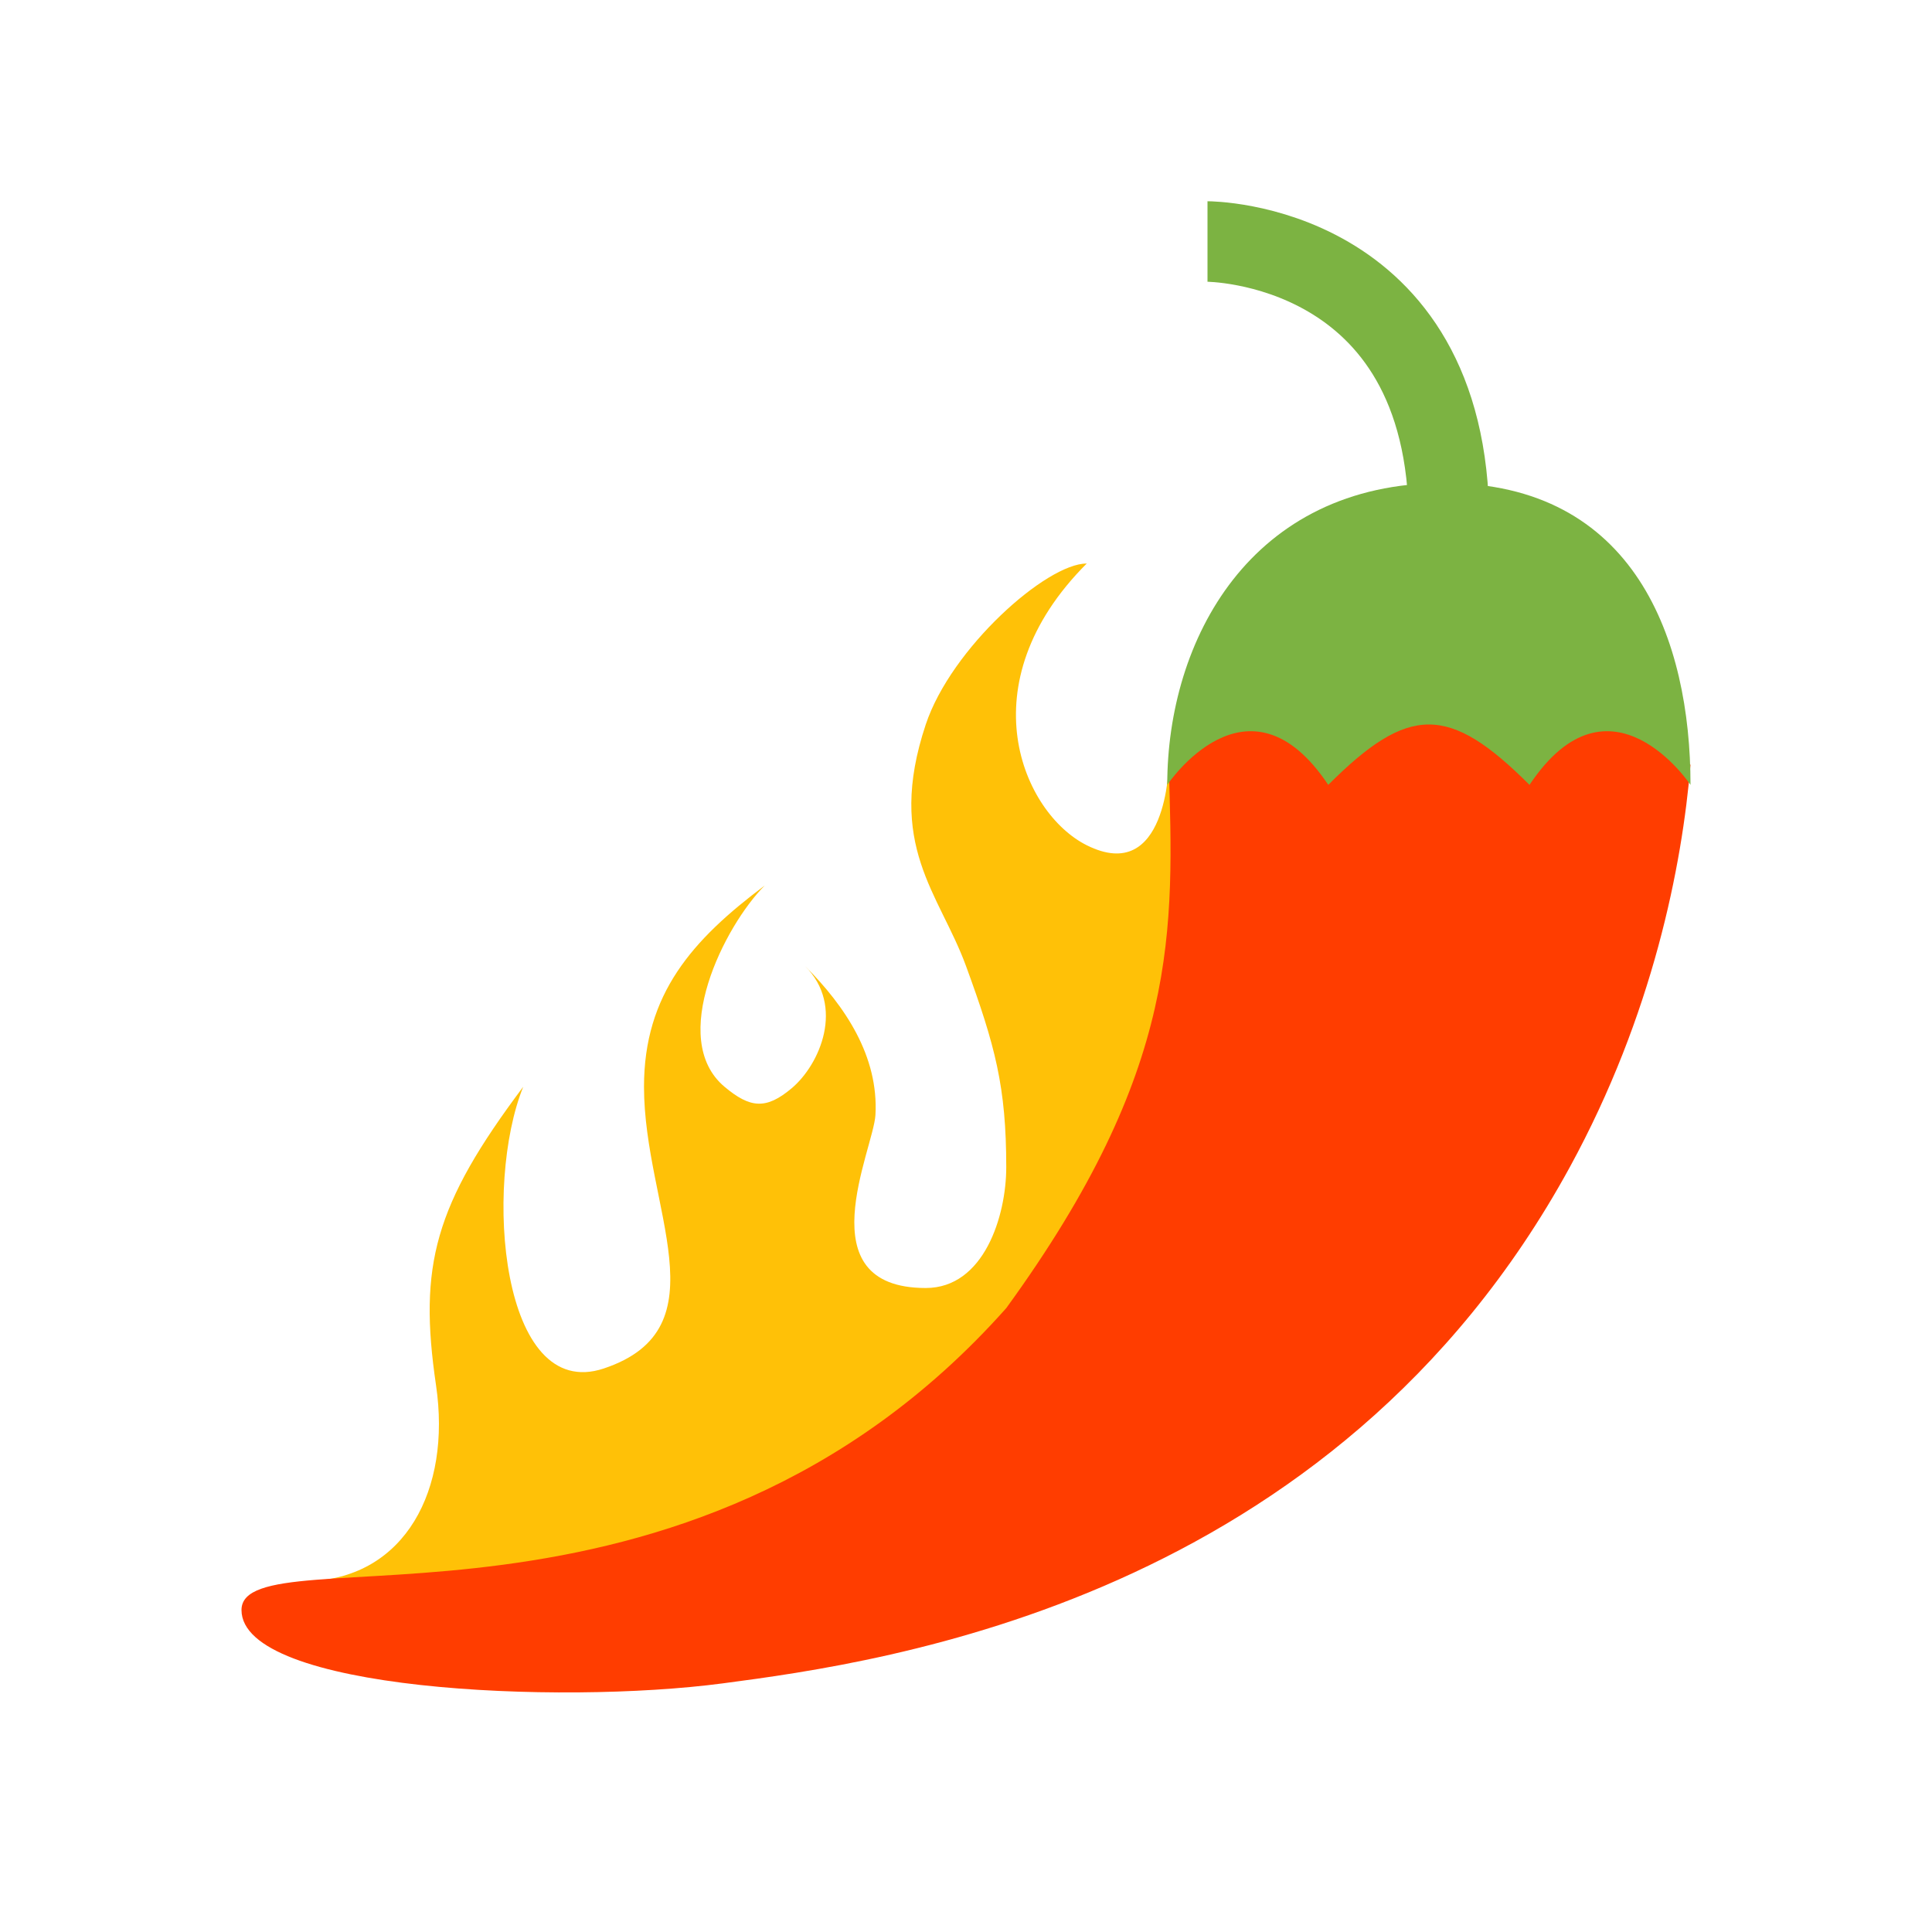
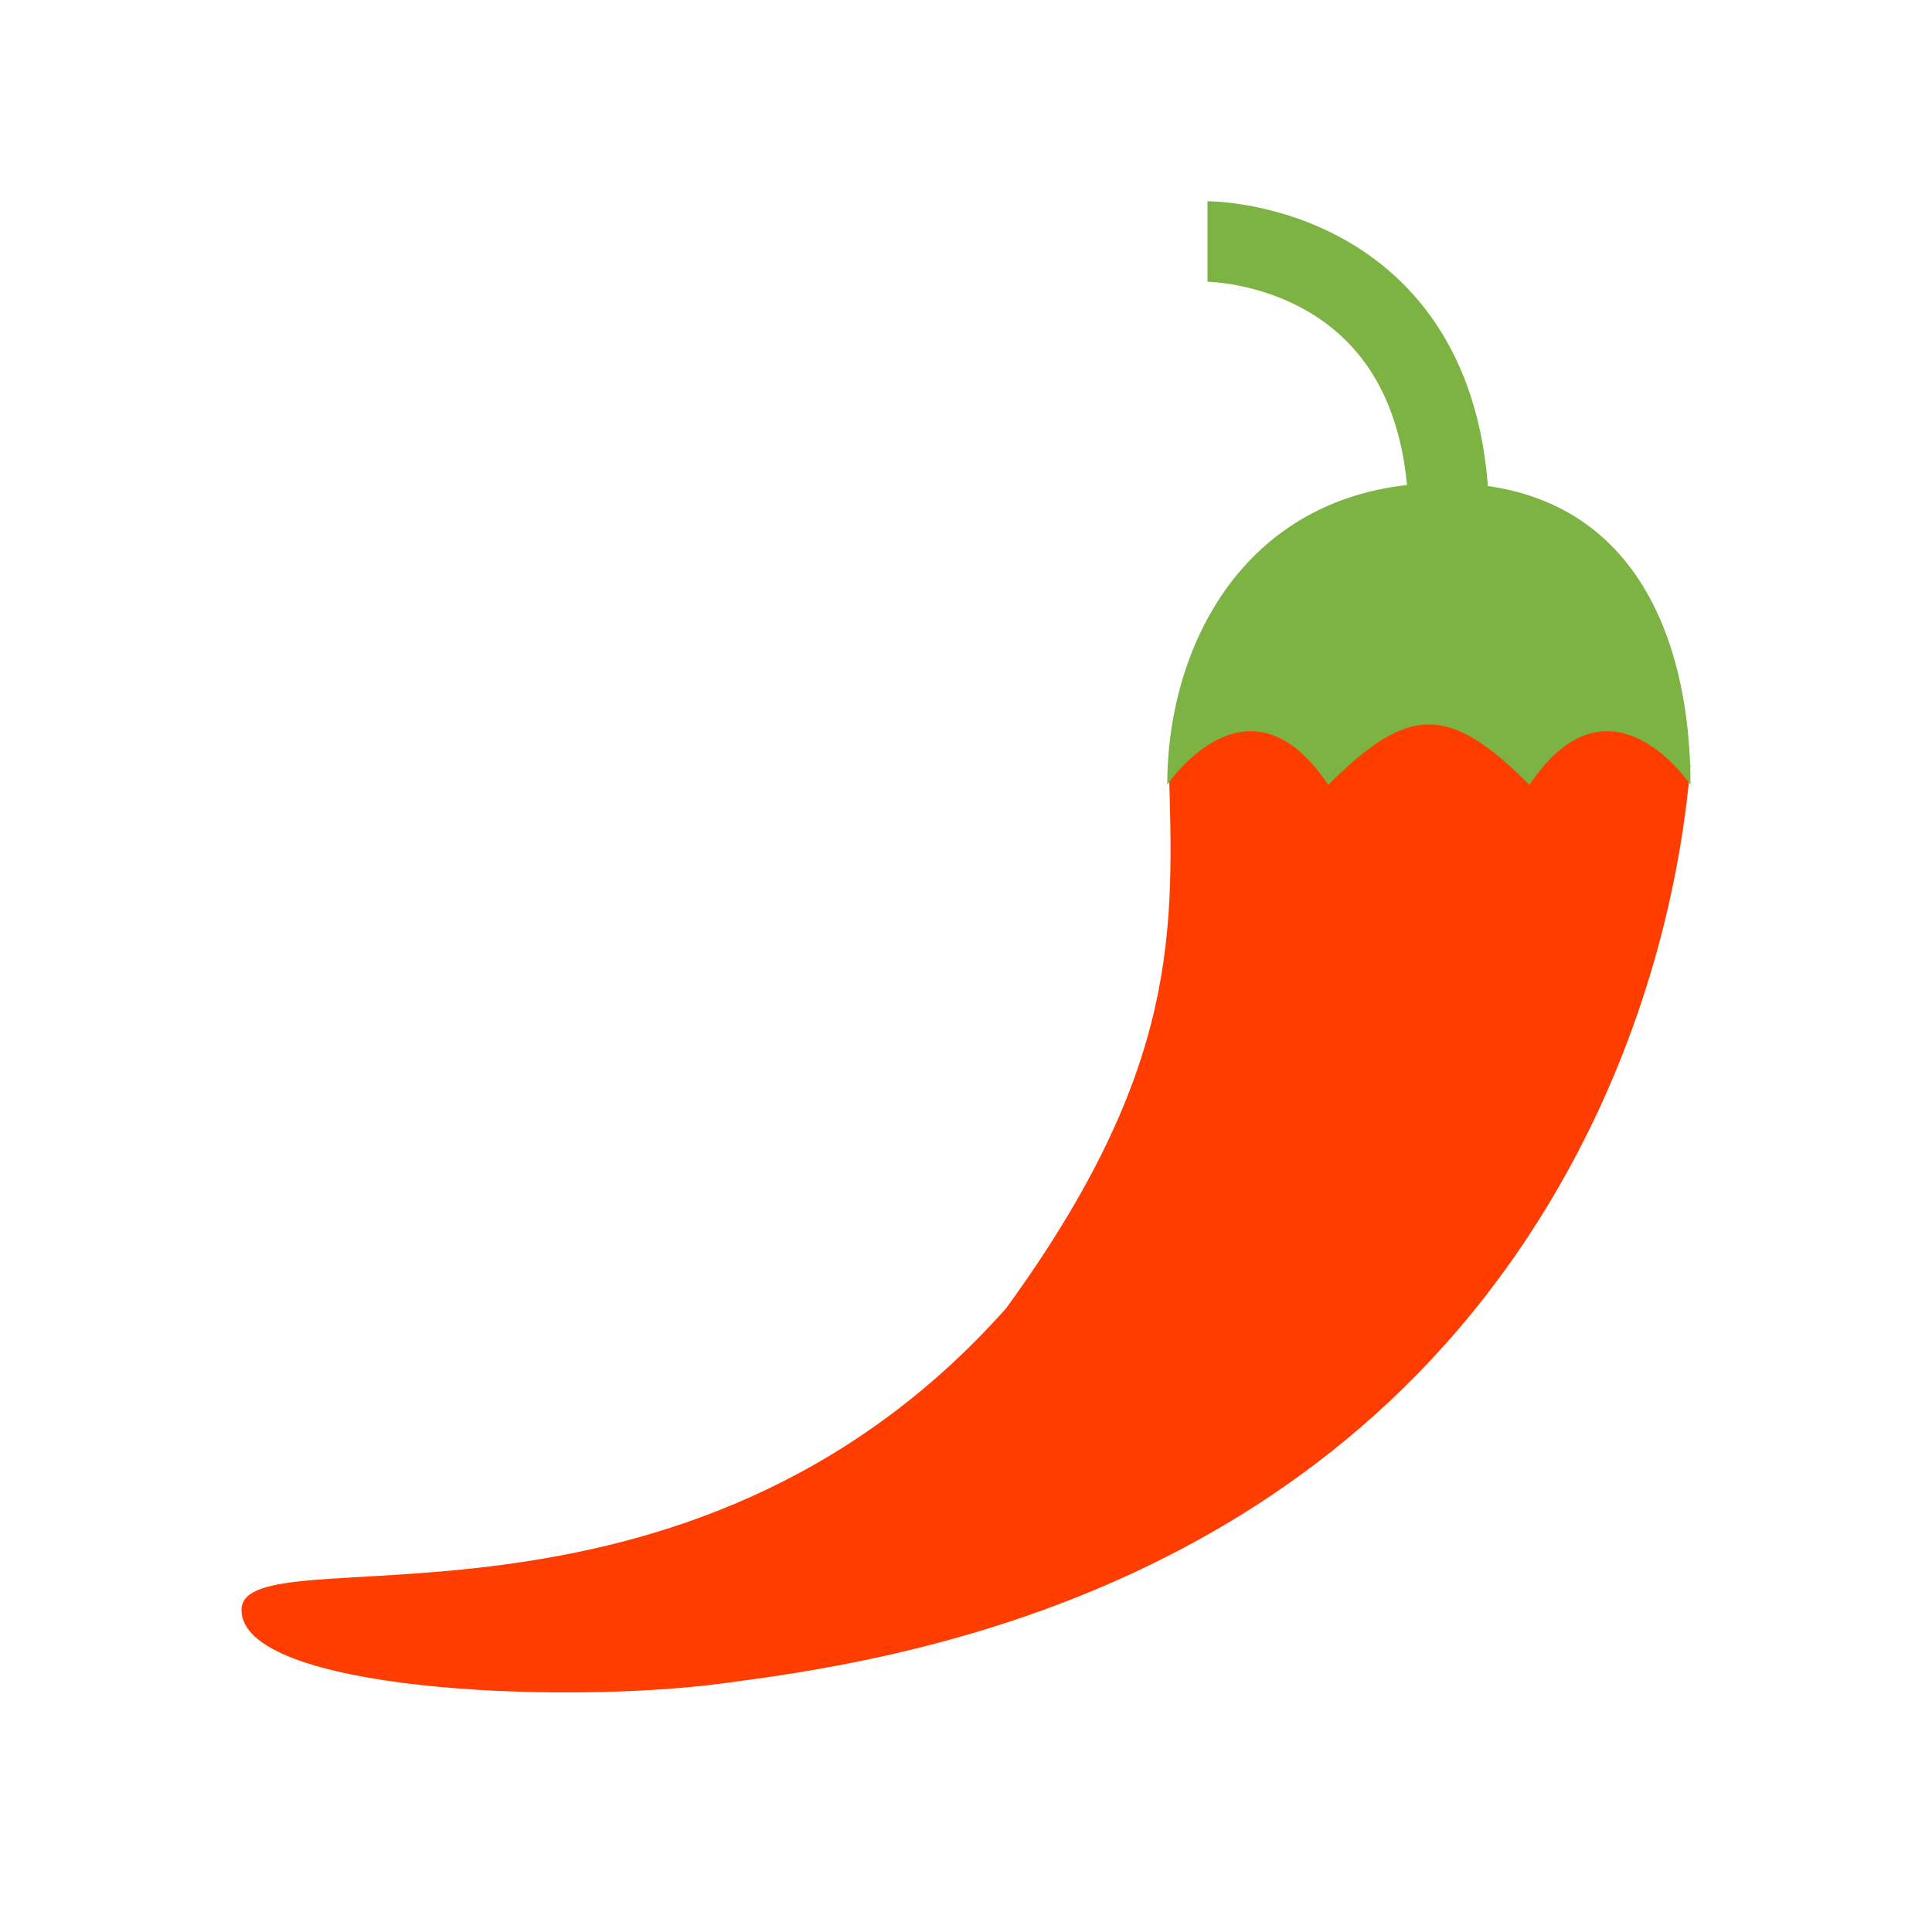
- <svg xmlns="http://www.w3.org/2000/svg" version="1.1" x="0px" y="0px" width="48px" height="48px" viewBox="0 0 48 48" enable-background="new 0 0 48 48" xml:space="preserve">
-   <path fill="#FFC107" d="M30,17c0,1-0.314,2.658-0.963,2c0,0-0.037,3-2.037,2c-1.586-0.793-3-4,0-7c-1,0-3.368,2.103-4,4  c-1,3,0.339,4.192,1,6c0.725,1.982,1,3,1,5c0,1.205-0.55,3-2,3c-3,0-1.3-3.437-1.25-4.297C21.833,26.246,21,25,20,24  c1,1,0.368,2.451-0.333,3.039C19.033,27.572,18.638,27.535,18,27c-1.414-1.188,0-4,1-5c-1.797,1.345-3,2.695-3,5c0,3,2,6-1,7  c-2.562,0.854-2.99-4.557-2-7c-2.208,2.943-2.605,4.438-2.167,7.417c0.385,2.614-0.782,4.76-3.115,4.864  c0,0,11.438,1.604,15.531-1.198s7.5-14.5,7.5-14.5L30,17z" />
-   <path fill="#FF3D00" d="M29.037,19c0.123,4.117,0.296,7.536-4.037,13.5C17,41.5,6,38,6,40s7.882,2.362,11.955,1.823  C22.004,41.291,33.125,39.75,39,29c2.07-3.79,2.793-7.504,3-10l-7-4L29.037,19z" />
-   <g>
-     <path fill="none" stroke="#7CB342" stroke-width="2" d="M30,6c0,0,6,0,6,7" />
-     <path fill="#7CB342" d="M42,19.5c0,0-2-3-4,0c-2-2-3-2-5,0c-2-3-4,0-4,0c0-3.59,2.063-7.5,6.875-7.5C40.625,12,42,15.91,42,19.5z" />
+ <svg xmlns="http://www.w3.org/2000/svg" version="1.1" x="0px" y="0px" width="48px" height="48px" viewBox="0 0 48 48" enable-background="new 0 0 48 48" xml:space="preserve" id="svg2">
+   <defs id="defs16" />
+   <path fill="#FF3D00" d="M29.037,19c0.123,4.117,0.296,7.536-4.037,13.5C17,41.5,6,38,6,40s7.882,2.362,11.955,1.823  C22.004,41.291,33.125,39.75,39,29c2.07-3.79,2.793-7.504,3-10l-7-4L29.037,19z" id="path6" />
+   <g id="g8">
+     <path fill="none" stroke="#7CB342" stroke-width="2" d="M30,6c0,0,6,0,6,7" id="path10" />
+     <path fill="#7CB342" d="M42,19.5c0,0-2-3-4,0c-2-2-3-2-5,0c-2-3-4,0-4,0c0-3.59,2.063-7.5,6.875-7.5C40.625,12,42,15.91,42,19.5z" id="path12" />
  </g>
</svg>
